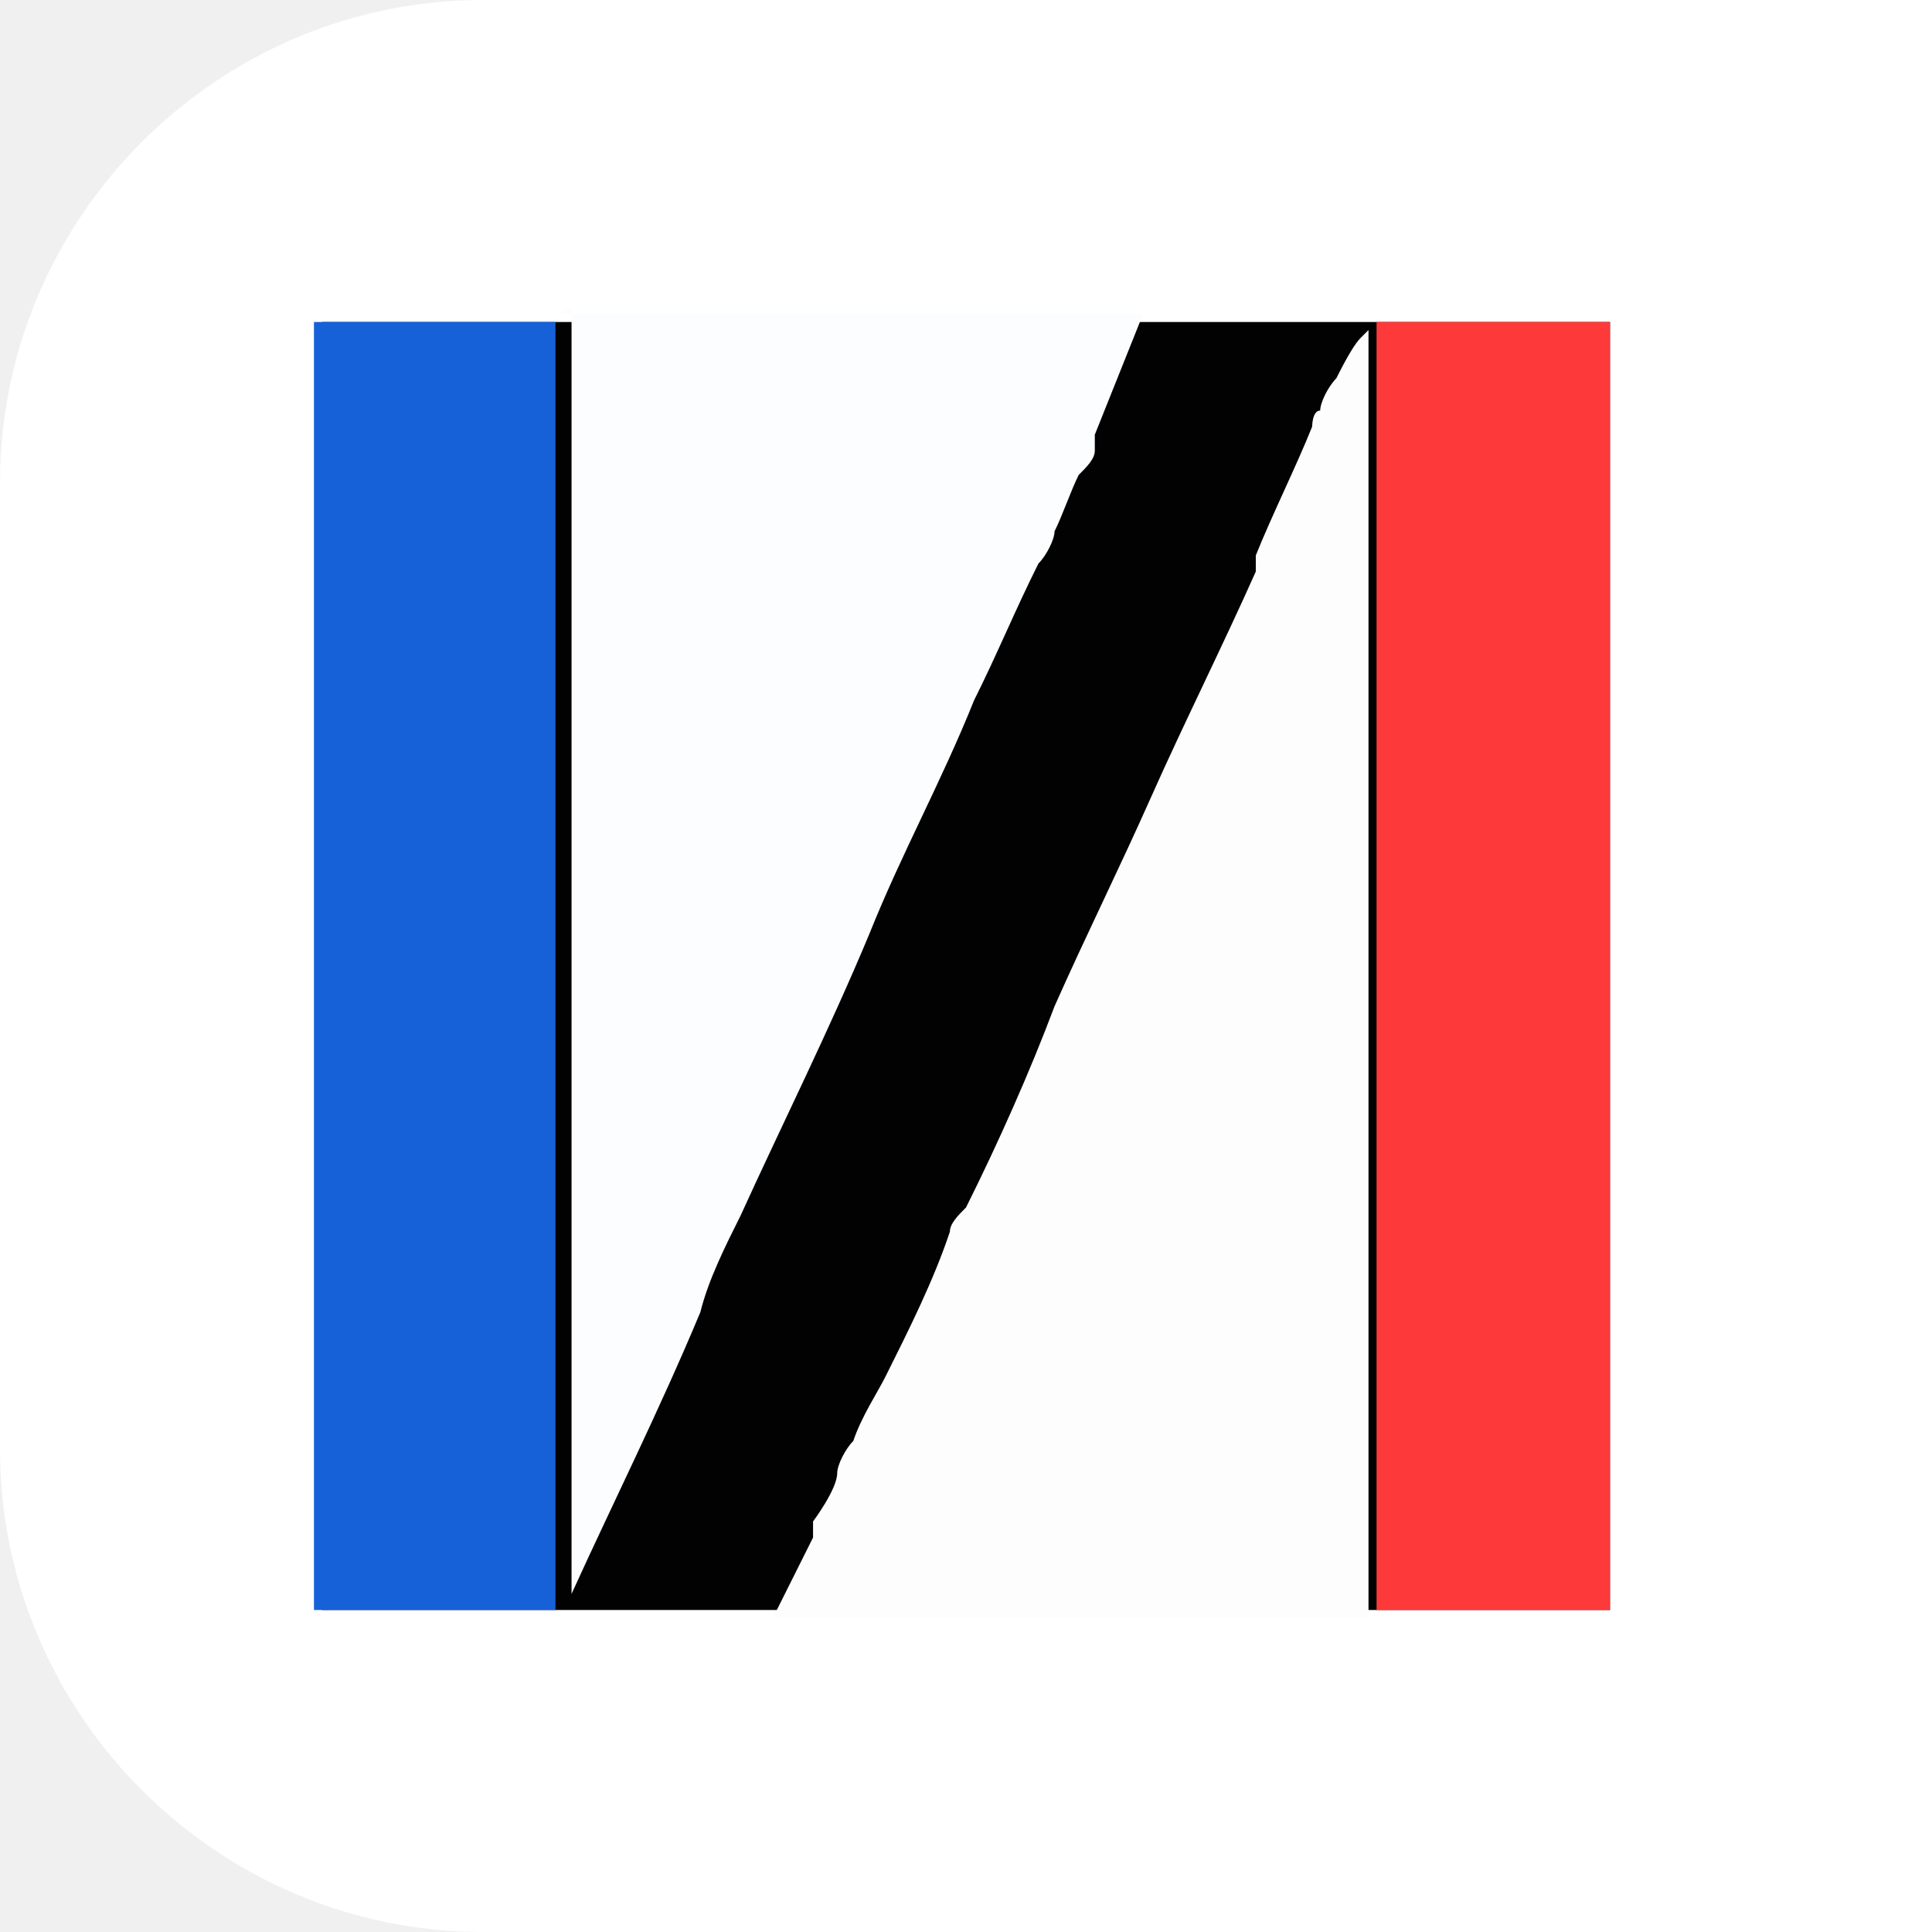
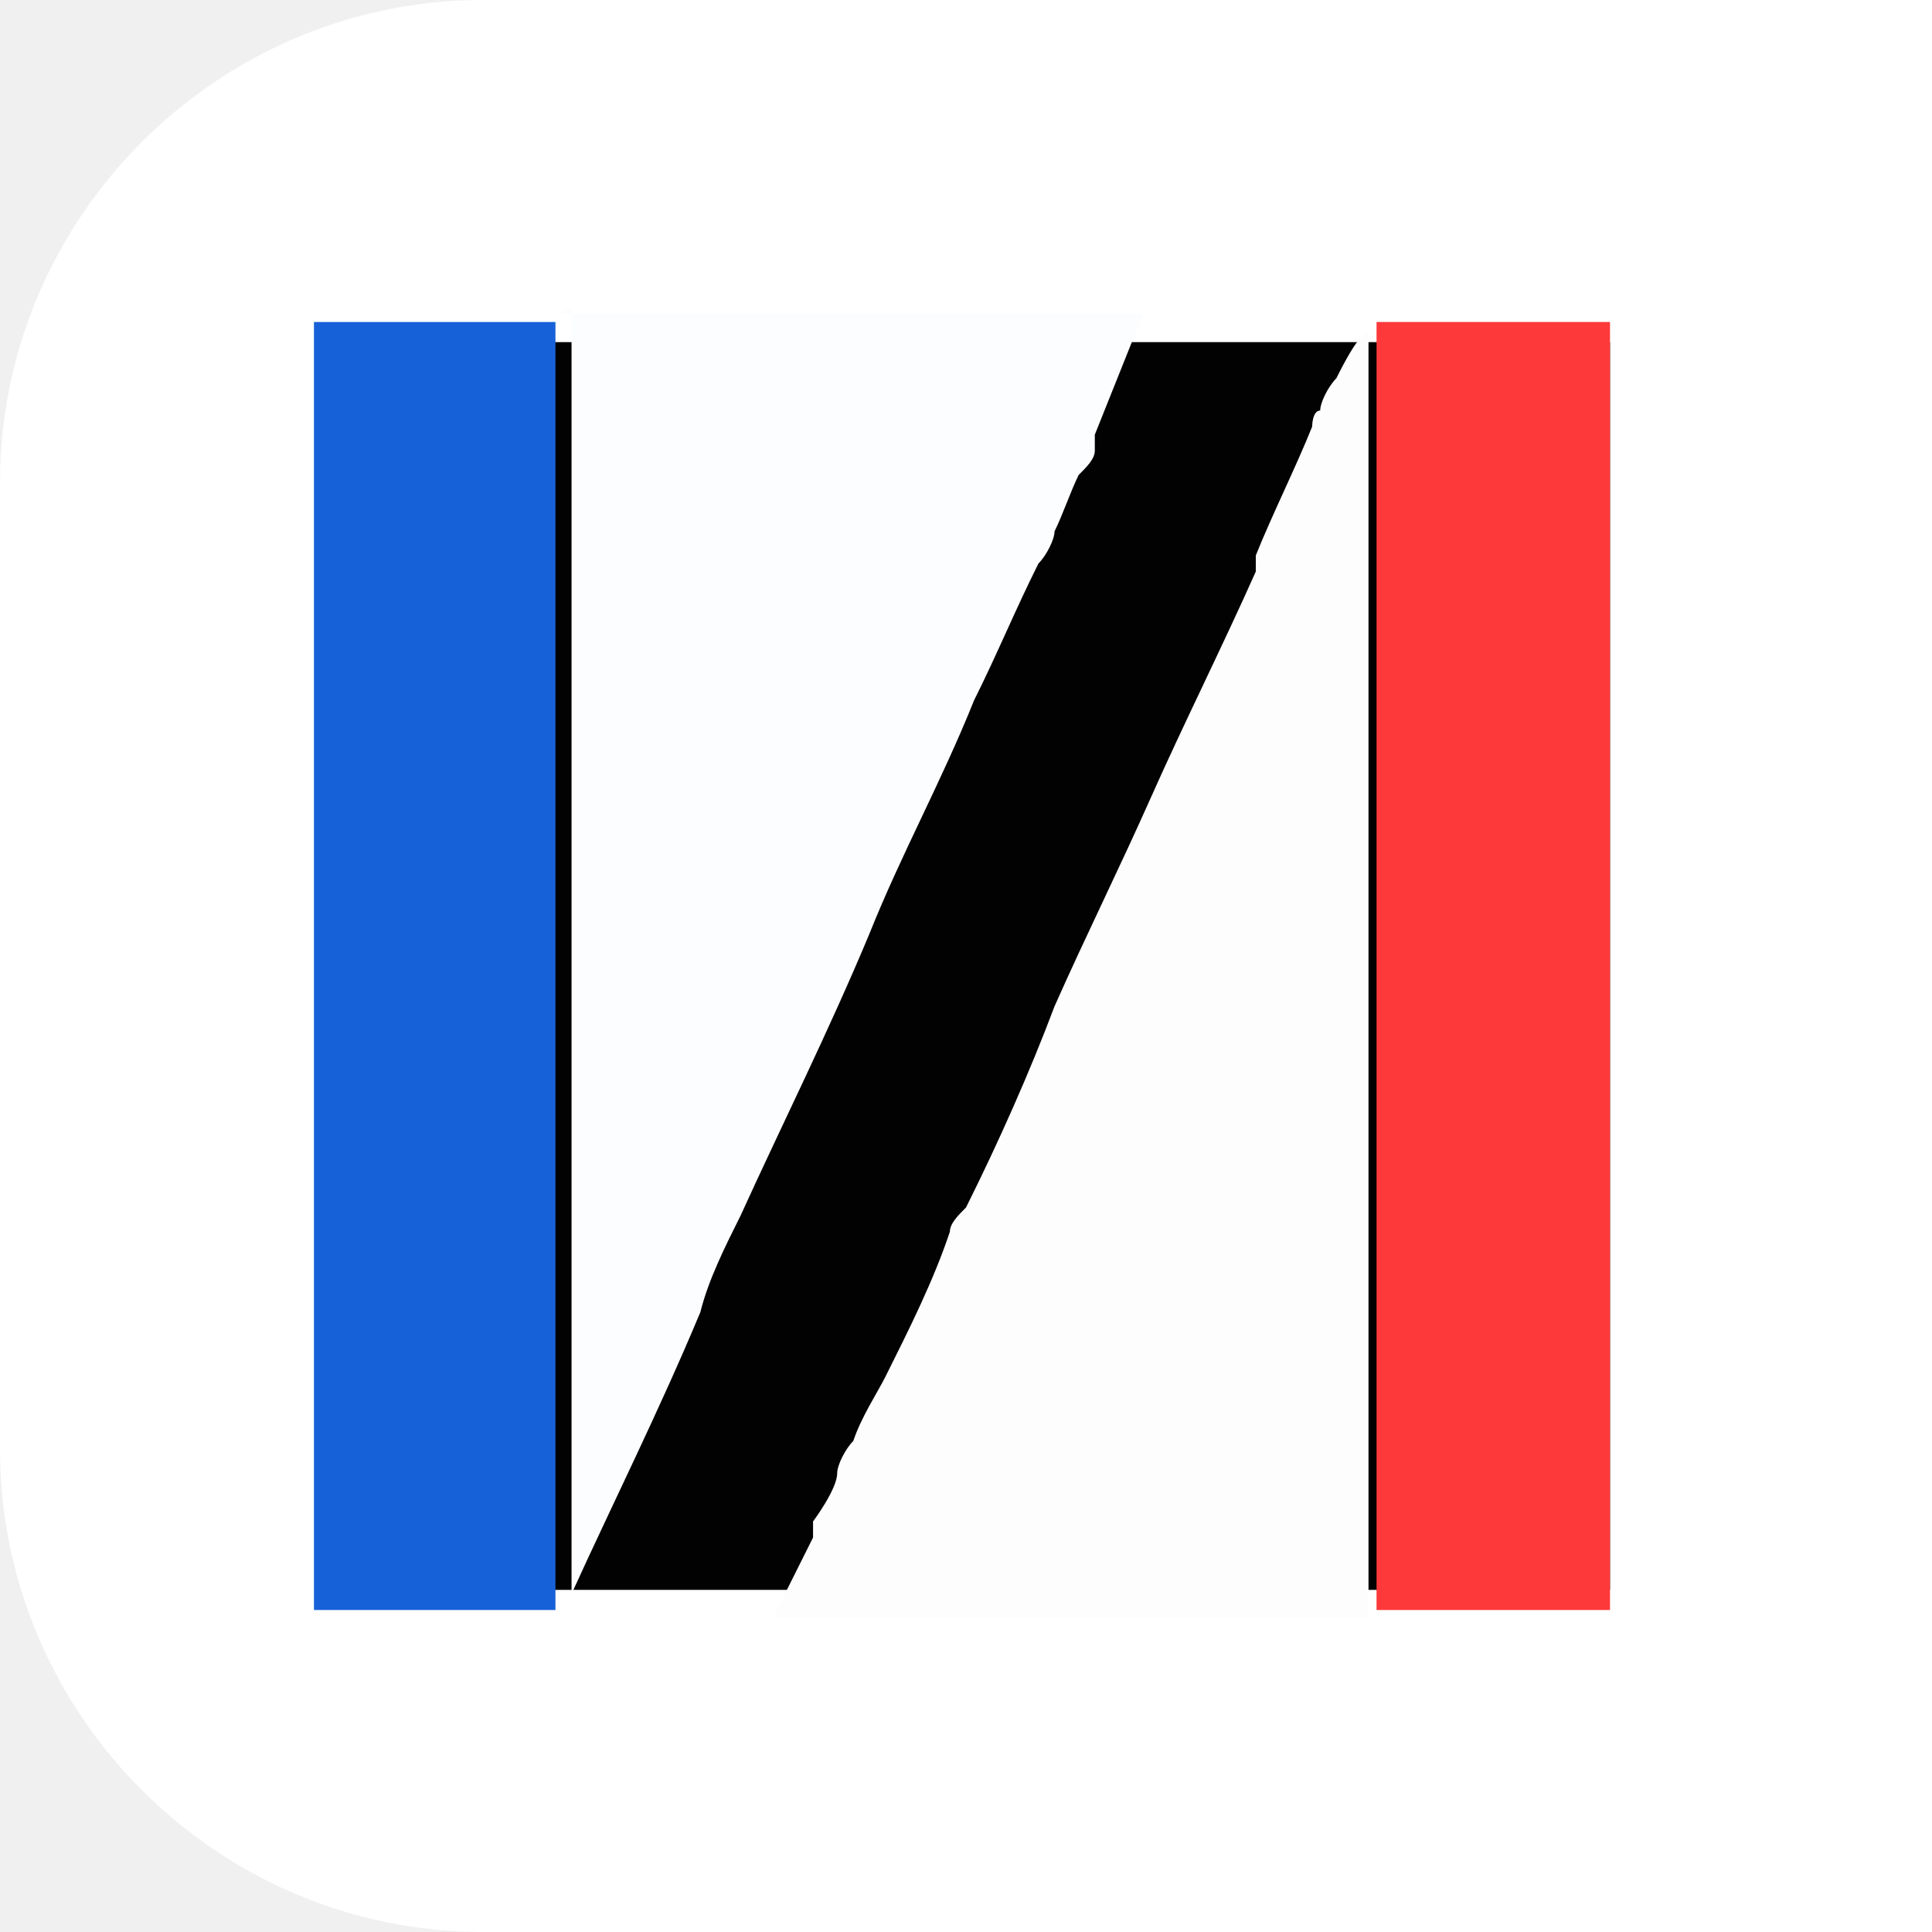
<svg xmlns="http://www.w3.org/2000/svg" id="Layer_1" version="1.1" viewBox="0 0 24 24">
  <defs>
    <style>
      .st0 {
        fill: #020202;
      }

      .st1 {
        fill: #fff;
      }

      .st2 {
        fill: #fd393a;
      }

      .st3 {
        fill: #1761d8;
      }

      .st4 {
        fill: #fcfdfe;
      }

      .st5 {
        fill: #fdfdfd;
      }
    </style>
  </defs>
  <path class="st1" d="M0,6C0,2.7,2.7,0,6,0h18v24H6c-3.3,0-6-2.7-6-6V6Z" />
-   <path class="st0" d="M4,4h16v16H4V4Z" />
+   <path class="st0" d="M4,4.25h16v15.5H4V4.25Z" />
  <path class="st5" d="M17,4.1h0v16h-7.4l.5-1v-.2c0,0,.3-.4.3-.6,0-.1.1-.3.2-.4.1-.3.3-.6.4-.8.3-.6.6-1.2.8-1.8,0-.1.1-.2.2-.3.4-.8.8-1.7,1.1-2.5.4-.9.8-1.7,1.2-2.6.4-.9.9-1.9,1.3-2.8,0,0,0-.1,0-.2.2-.5.5-1.1.7-1.6,0,0,0-.2.1-.2,0-.1.1-.3.2-.4q.2-.4.3-.5Z" />
  <path class="st4" d="M6.9,3.9h7.3c-.2.5-.4,1-.6,1.5,0,0,0,.1,0,.2,0,.1-.1.2-.2.3-.1.2-.2.5-.3.7,0,.1-.1.3-.2.4-.3.6-.5,1.1-.8,1.7-.4,1-.9,1.9-1.3,2.9-.5,1.2-1.1,2.4-1.6,3.5-.2.4-.4.8-.5,1.2-.5,1.2-1.1,2.4-1.6,3.5h0c0-5.3,0-10.6,0-16Z" />
  <path class="st2" d="M17,4h3v16h-2.9c0-5.3,0-10.6,0-16Z" />
  <path class="st3" d="M4,4h2.9c0,5.3,0,10.6,0,16h-3V4Z" />
</svg>
